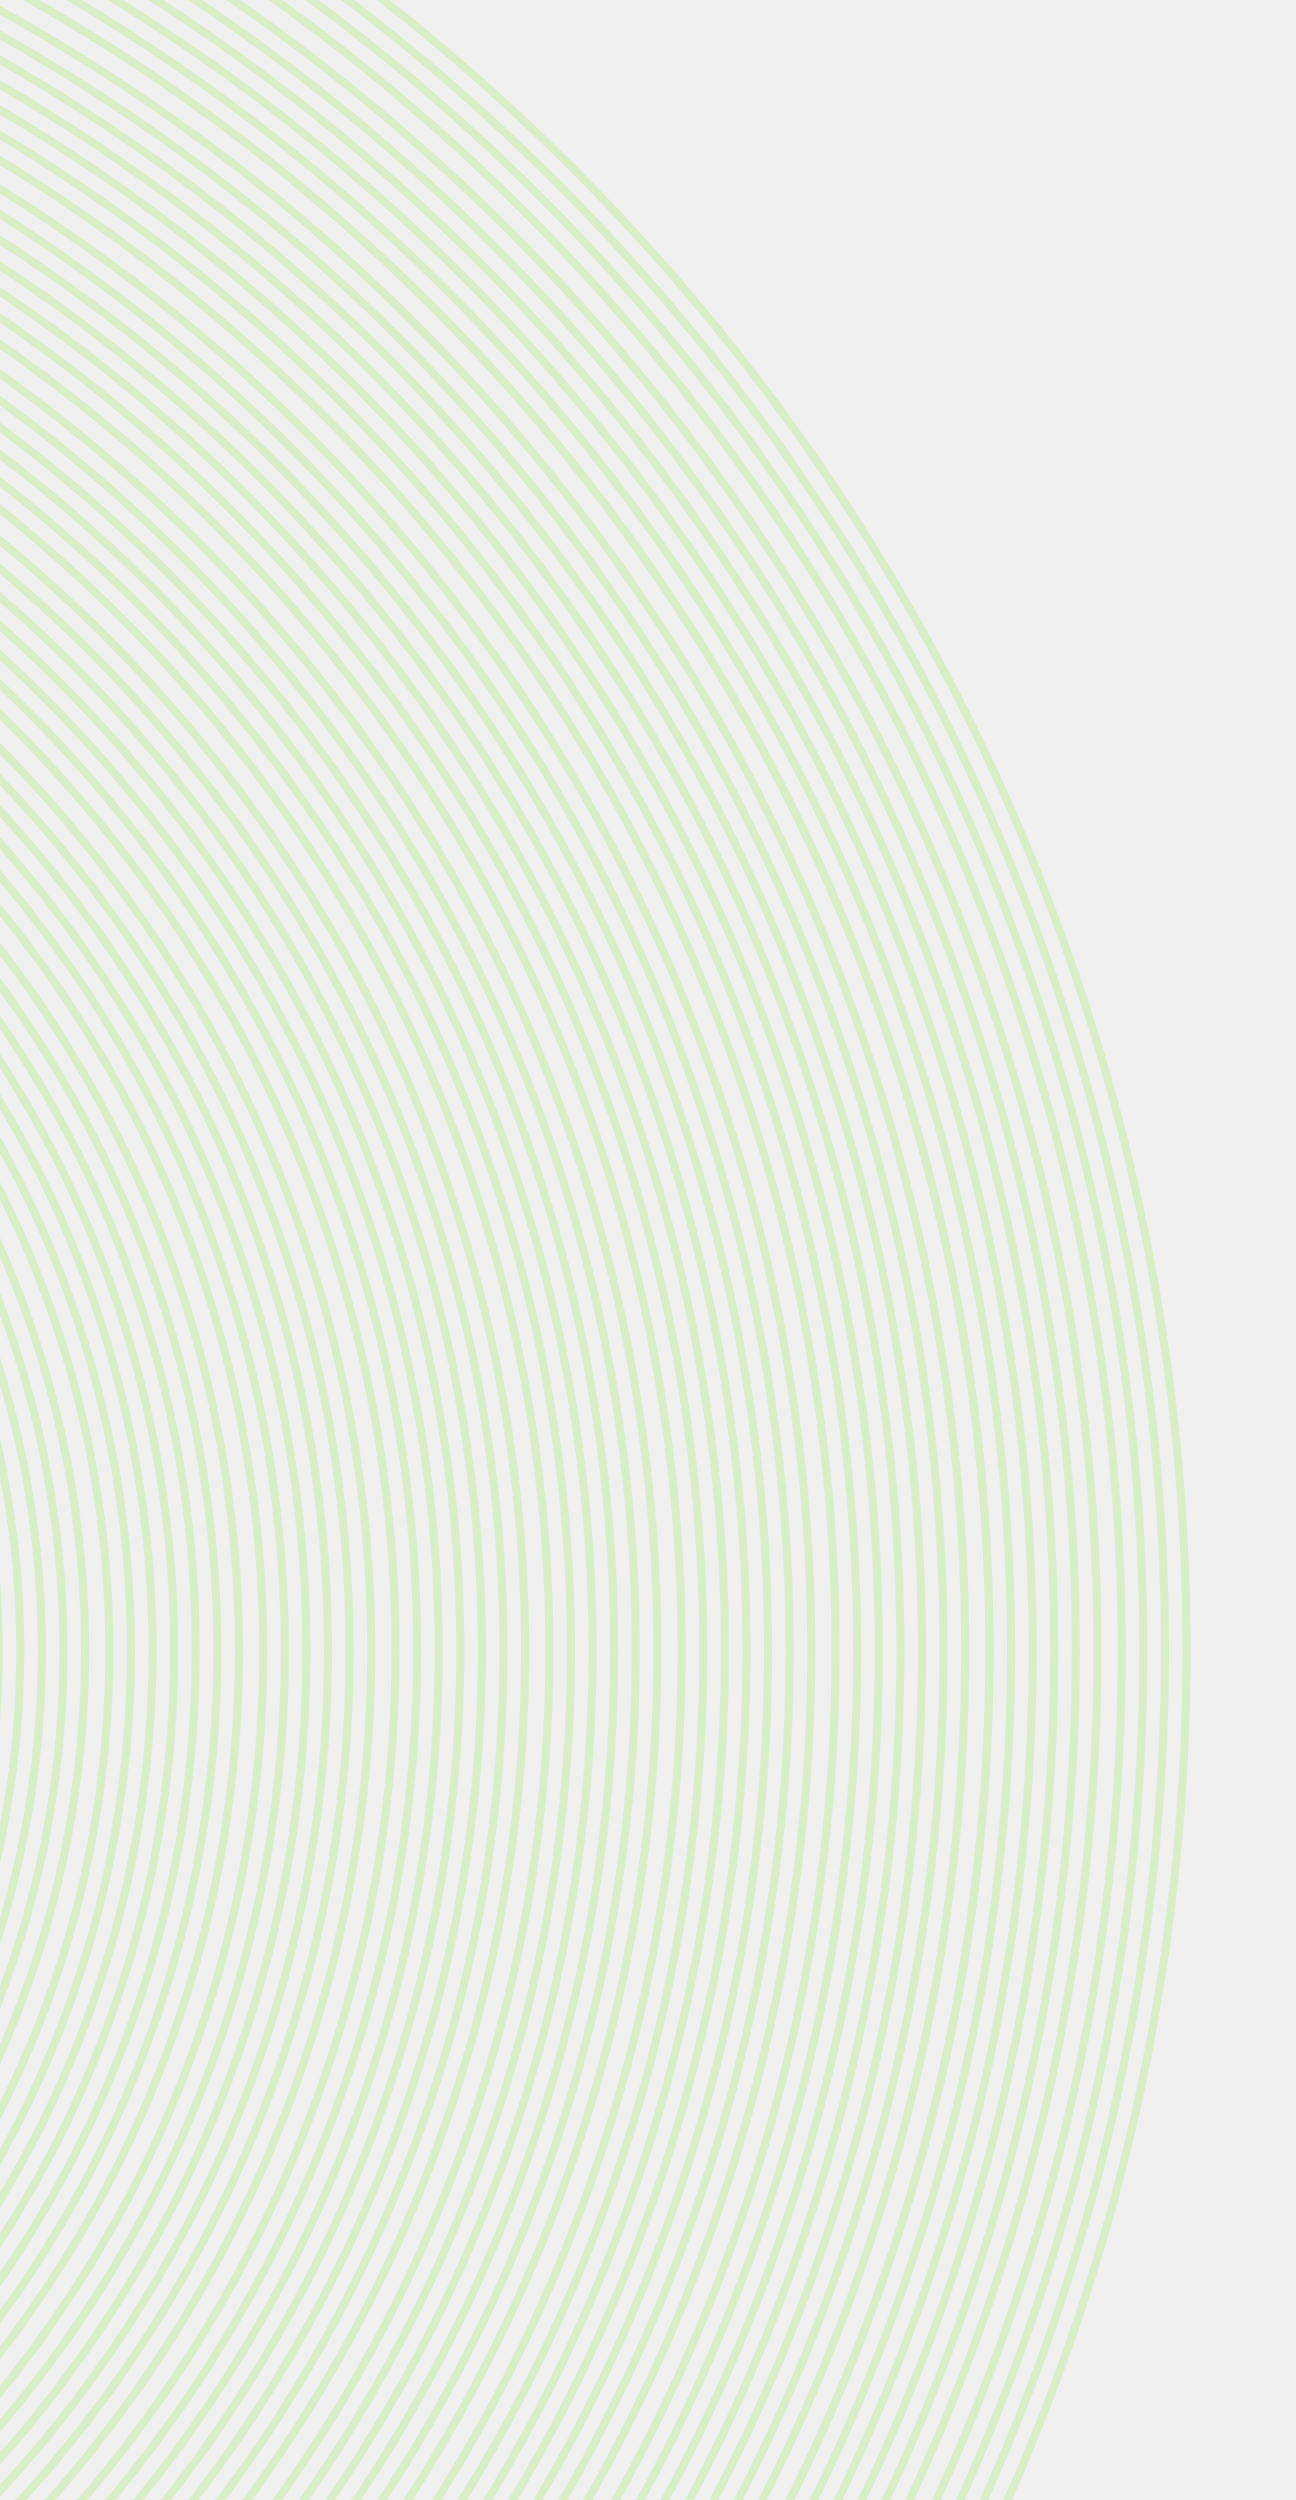
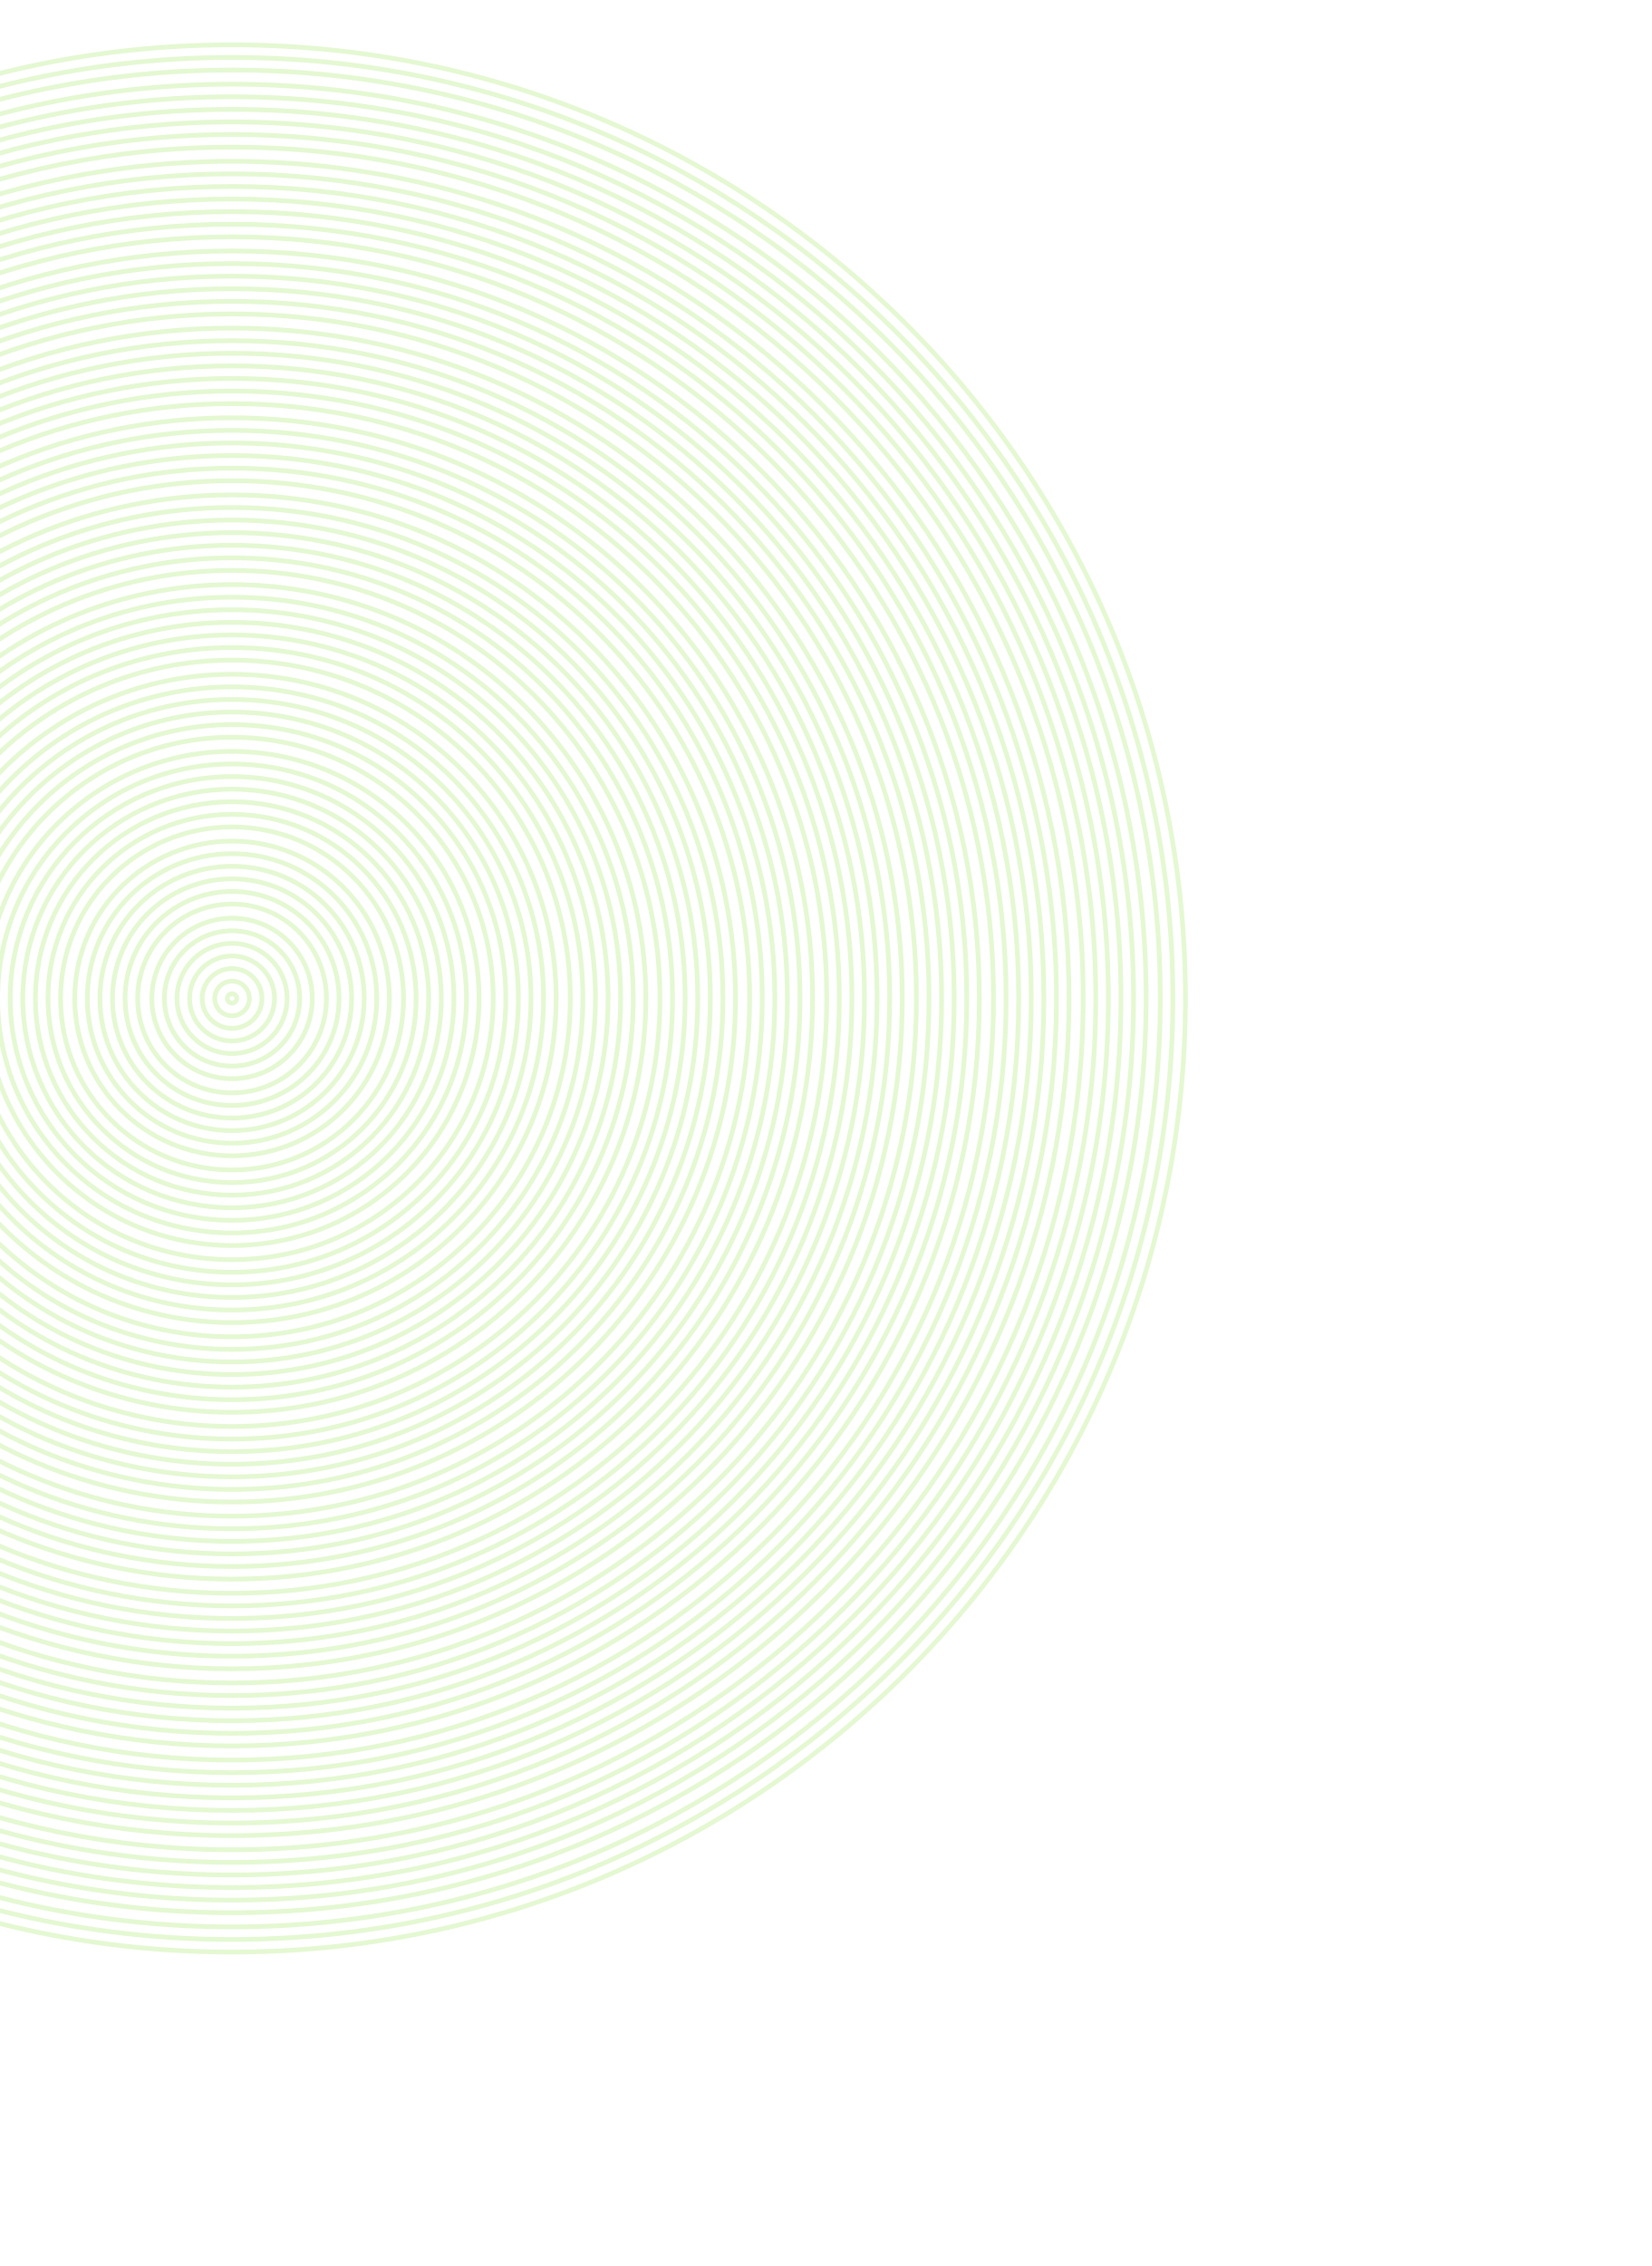
- <svg xmlns="http://www.w3.org/2000/svg" width="480" height="926" viewBox="0 0 480 926" fill="none">
-   <g clip-path="url(#clip0_771_7780)">
+ <svg xmlns="http://www.w3.org/2000/svg" width="1050" height="1440" viewBox="0 0 1050 1440" fill="none">
+   <g clip-path="url(#clip0_943_2144)">
+     <rect width="1050" height="1440" fill="white" />
    <g opacity="0.3">
-       <circle cx="-337.5" cy="611.5" r="777" stroke="#A6E767" stroke-width="3" />
-       <circle cx="-337.5" cy="611.5" r="769" stroke="#A6E767" stroke-width="3" />
-       <circle cx="-337.5" cy="611.5" r="761" stroke="#A6E767" stroke-width="3" />
-       <circle cx="-337.5" cy="611.5" r="744" stroke="#A6E767" stroke-width="3" />
-       <circle cx="-337.5" cy="611.5" r="753" stroke="#A6E767" stroke-width="3" />
-       <circle cx="-337.5" cy="611.5" r="736" stroke="#A6E767" stroke-width="3" />
-       <circle cx="-337.5" cy="611.5" r="728" stroke="#A6E767" stroke-width="3" />
-       <circle cx="-337.5" cy="611.5" r="720" stroke="#A6E767" stroke-width="3" />
-       <circle cx="-337.5" cy="611.5" r="712" stroke="#A6E767" stroke-width="3" />
-       <circle cx="-337.5" cy="611.5" r="704" stroke="#A6E767" stroke-width="3" />
-       <circle cx="-337.5" cy="611.5" r="704" stroke="#A6E767" stroke-width="3" />
-       <circle cx="-337.5" cy="611.5" r="695" stroke="#A6E767" stroke-width="3" />
-       <circle cx="-337.5" cy="611.5" r="687" stroke="#A6E767" stroke-width="3" />
-       <circle cx="-337.5" cy="611.5" r="679" stroke="#A6E767" stroke-width="3" />
-       <circle cx="-337.5" cy="611.5" r="671" stroke="#A6E767" stroke-width="3" />
-       <circle cx="-337.5" cy="611.5" r="663" stroke="#A6E767" stroke-width="3" />
-       <circle cx="-337.5" cy="611.5" r="655" stroke="#A6E767" stroke-width="3" />
-       <circle cx="-337.5" cy="611.5" r="647" stroke="#A6E767" stroke-width="3" />
-       <circle cx="-337.5" cy="611.5" r="638" stroke="#A6E767" stroke-width="3" />
-       <circle cx="-337.5" cy="611.5" r="630" stroke="#A6E767" stroke-width="3" />
-       <circle cx="-337.5" cy="611.5" r="622" stroke="#A6E767" stroke-width="3" />
-       <circle cx="-337.5" cy="611.5" r="614" stroke="#A6E767" stroke-width="3" />
-       <circle cx="-337.5" cy="611.5" r="606" stroke="#A6E767" stroke-width="3" />
-       <circle cx="-337.5" cy="611.5" r="598" stroke="#A6E767" stroke-width="3" />
-       <circle cx="-337.5" cy="611.5" r="590" stroke="#A6E767" stroke-width="3" />
-       <circle cx="-337.5" cy="611.5" r="581" stroke="#A6E767" stroke-width="3" />
-       <circle cx="-337.5" cy="611.5" r="573" stroke="#A6E767" stroke-width="3" />
-       <circle cx="-337.5" cy="611.5" r="565" stroke="#A6E767" stroke-width="3" />
-       <circle cx="-337.5" cy="611.5" r="557" stroke="#A6E767" stroke-width="3" />
-       <circle cx="-337.5" cy="611.5" r="549" stroke="#A6E767" stroke-width="3" />
-       <circle cx="-337.5" cy="611.5" r="541" stroke="#A6E767" stroke-width="3" />
-       <circle cx="-337.5" cy="611.5" r="532" stroke="#A6E767" stroke-width="3" />
-       <circle cx="-337.5" cy="611.5" r="524" stroke="#A6E767" stroke-width="3" />
-       <circle cx="-337.5" cy="611.5" r="516" stroke="#A6E767" stroke-width="3" />
-       <circle cx="-337.5" cy="611.5" r="508" stroke="#A6E767" stroke-width="3" />
-       <circle cx="-337.5" cy="611.5" r="500" stroke="#A6E767" stroke-width="3" />
-       <circle cx="-337.5" cy="611.5" r="492" stroke="#A6E767" stroke-width="3" />
-       <circle cx="-337.5" cy="611.5" r="484" stroke="#A6E767" stroke-width="3" />
-       <circle cx="-337.5" cy="611.5" r="475" stroke="#A6E767" stroke-width="3" />
-       <circle cx="-337.5" cy="611.5" r="467" stroke="#A6E767" stroke-width="3" />
-       <circle cx="-337.5" cy="611.5" r="459" stroke="#A6E767" stroke-width="3" />
-       <circle cx="-337.5" cy="611.5" r="451" stroke="#A6E767" stroke-width="3" />
-       <circle cx="-337.5" cy="611.5" r="443" stroke="#A6E767" stroke-width="3" />
-       <circle cx="-337.5" cy="611.5" r="435" stroke="#A6E767" stroke-width="3" />
-       <circle cx="-337.5" cy="611.5" r="426" stroke="#A6E767" stroke-width="3" />
-       <circle cx="-337.5" cy="611.5" r="418" stroke="#A6E767" stroke-width="3" />
-       <circle cx="-337.5" cy="611.5" r="410" stroke="#A6E767" stroke-width="3" />
-       <circle cx="-337.5" cy="611.5" r="402" stroke="#A6E767" stroke-width="3" />
-       <circle cx="-337.5" cy="611.5" r="394" stroke="#A6E767" stroke-width="3" />
-       <circle cx="-337.5" cy="611.5" r="386" stroke="#A6E767" stroke-width="3" />
-       <circle cx="-337.5" cy="611.5" r="378" stroke="#A6E767" stroke-width="3" />
-       <circle cx="-337.5" cy="611.5" r="369" stroke="#A6E767" stroke-width="3" />
-       <circle cx="-337.5" cy="611.5" r="361" stroke="#A6E767" stroke-width="3" />
-       <circle cx="-337.5" cy="611.5" r="353" stroke="#A6E767" stroke-width="3" />
-       <circle cx="-337.5" cy="611.5" r="345" stroke="#A6E767" stroke-width="3" />
-       <circle cx="-337.5" cy="611.5" r="337" stroke="#A6E767" stroke-width="3" />
+       <circle cx="147.5" cy="634.5" r="606" stroke="#A6E767" stroke-width="3" />
+       <circle cx="147.5" cy="634.5" r="598" stroke="#A6E767" stroke-width="3" />
+       <circle cx="147.5" cy="634.5" r="590" stroke="#A6E767" stroke-width="3" />
+       <circle cx="147.5" cy="634.5" r="581" stroke="#A6E767" stroke-width="3" />
+       <circle cx="147.5" cy="634.5" r="573" stroke="#A6E767" stroke-width="3" />
+       <circle cx="147.5" cy="634.5" r="565" stroke="#A6E767" stroke-width="3" />
+       <circle cx="147.5" cy="634.5" r="557" stroke="#A6E767" stroke-width="3" />
+       <circle cx="147.5" cy="634.5" r="549" stroke="#A6E767" stroke-width="3" />
+       <circle cx="147.5" cy="634.5" r="541" stroke="#A6E767" stroke-width="3" />
+       <circle cx="147.5" cy="634.5" r="532" stroke="#A6E767" stroke-width="3" />
+       <circle cx="147.5" cy="634.5" r="524" stroke="#A6E767" stroke-width="3" />
+       <circle cx="147.5" cy="634.5" r="516" stroke="#A6E767" stroke-width="3" />
+       <circle cx="147.5" cy="634.5" r="508" stroke="#A6E767" stroke-width="3" />
+       <circle cx="147.5" cy="634.5" r="500" stroke="#A6E767" stroke-width="3" />
+       <circle cx="147.5" cy="634.5" r="492" stroke="#A6E767" stroke-width="3" />
+       <circle cx="147.5" cy="634.5" r="484" stroke="#A6E767" stroke-width="3" />
+       <circle cx="147.5" cy="634.5" r="475" stroke="#A6E767" stroke-width="3" />
+       <circle cx="147.5" cy="634.5" r="467" stroke="#A6E767" stroke-width="3" />
+       <circle cx="147.5" cy="634.5" r="459" stroke="#A6E767" stroke-width="3" />
+       <circle cx="147.5" cy="634.5" r="451" stroke="#A6E767" stroke-width="3" />
+       <circle cx="147.5" cy="634.5" r="443" stroke="#A6E767" stroke-width="3" />
+       <circle cx="147.5" cy="634.5" r="435" stroke="#A6E767" stroke-width="3" />
+       <circle cx="147.5" cy="634.5" r="426" stroke="#A6E767" stroke-width="3" />
+       <circle cx="147.5" cy="634.5" r="418" stroke="#A6E767" stroke-width="3" />
+       <circle cx="147.5" cy="634.5" r="410" stroke="#A6E767" stroke-width="3" />
+       <circle cx="147.5" cy="634.5" r="402" stroke="#A6E767" stroke-width="3" />
+       <circle cx="147.5" cy="634.5" r="394" stroke="#A6E767" stroke-width="3" />
+       <circle cx="147.5" cy="634.5" r="386" stroke="#A6E767" stroke-width="3" />
+       <circle cx="147.5" cy="634.5" r="378" stroke="#A6E767" stroke-width="3" />
+       <circle cx="147.5" cy="634.5" r="369" stroke="#A6E767" stroke-width="3" />
+       <circle cx="147.5" cy="634.5" r="361" stroke="#A6E767" stroke-width="3" />
+       <circle cx="147.5" cy="634.5" r="353" stroke="#A6E767" stroke-width="3" />
+       <circle cx="147.5" cy="634.5" r="345" stroke="#A6E767" stroke-width="3" />
+       <circle cx="147.5" cy="634.5" r="337" stroke="#A6E767" stroke-width="3" />
+       <circle cx="147.5" cy="634.5" r="329" stroke="#A6E767" stroke-width="3" />
+       <circle cx="147.5" cy="634.5" r="320" stroke="#A6E767" stroke-width="3" />
+       <circle cx="147.5" cy="634.5" r="312" stroke="#A6E767" stroke-width="3" />
+       <circle cx="147.5" cy="634.5" r="304" stroke="#A6E767" stroke-width="3" />
+       <circle cx="147.5" cy="634.5" r="296" stroke="#A6E767" stroke-width="3" />
+       <circle cx="147.5" cy="634.5" r="288" stroke="#A6E767" stroke-width="3" />
+       <circle cx="147.5" cy="634.5" r="280" stroke="#A6E767" stroke-width="3" />
+       <circle cx="147.5" cy="634.5" r="272" stroke="#A6E767" stroke-width="3" />
+       <circle cx="147.5" cy="634.5" r="263" stroke="#A6E767" stroke-width="3" />
+       <circle cx="147.5" cy="634.5" r="255" stroke="#A6E767" stroke-width="3" />
+       <circle cx="147.5" cy="634.5" r="247" stroke="#A6E767" stroke-width="3" />
+       <circle cx="147.5" cy="634.5" r="239" stroke="#A6E767" stroke-width="3" />
+       <circle cx="147.5" cy="634.5" r="231" stroke="#A6E767" stroke-width="3" />
+       <circle cx="147.5" cy="634.5" r="223" stroke="#A6E767" stroke-width="3" />
+       <circle cx="147.5" cy="634.5" r="215" stroke="#A6E767" stroke-width="3" />
+       <circle cx="147.5" cy="634.5" r="206" stroke="#A6E767" stroke-width="3" />
+       <circle cx="147.5" cy="634.5" r="198" stroke="#A6E767" stroke-width="3" />
+       <circle cx="147.5" cy="634.5" r="190" stroke="#A6E767" stroke-width="3" />
+       <circle cx="147.5" cy="634.5" r="182" stroke="#A6E767" stroke-width="3" />
+       <circle cx="147.5" cy="634.5" r="174" stroke="#A6E767" stroke-width="3" />
+       <circle cx="147.5" cy="634.5" r="166" stroke="#A6E767" stroke-width="3" />
+       <circle cx="147.5" cy="634.5" r="157" stroke="#A6E767" stroke-width="3" />
+       <circle cx="147.5" cy="634.5" r="149" stroke="#A6E767" stroke-width="3" />
+       <circle cx="147.5" cy="634.5" r="141" stroke="#A6E767" stroke-width="3" />
+       <circle cx="147.5" cy="634.5" r="133" stroke="#A6E767" stroke-width="3" />
+       <circle cx="147.5" cy="634.5" r="125" stroke="#A6E767" stroke-width="3" />
+       <circle cx="147.5" cy="634.5" r="117" stroke="#A6E767" stroke-width="3" />
+       <circle cx="147.5" cy="634.5" r="109" stroke="#A6E767" stroke-width="3" />
+       <circle cx="147.5" cy="634.5" r="100" stroke="#A6E767" stroke-width="3" />
+       <circle cx="147.5" cy="634.5" r="92" stroke="#A6E767" stroke-width="3" />
+       <circle cx="147.5" cy="634.5" r="84" stroke="#A6E767" stroke-width="3" />
+       <circle cx="147.5" cy="634.5" r="76" stroke="#A6E767" stroke-width="3" />
+       <circle cx="147.5" cy="634.5" r="68" stroke="#A6E767" stroke-width="3" />
+       <circle cx="147.5" cy="634.5" r="60" stroke="#A6E767" stroke-width="3" />
+       <circle cx="147.5" cy="634.5" r="51" stroke="#A6E767" stroke-width="3" />
+       <circle cx="147.5" cy="634.5" r="43" stroke="#A6E767" stroke-width="3" />
+       <circle cx="147.5" cy="634.5" r="35" stroke="#A6E767" stroke-width="3" />
+       <circle cx="147.5" cy="634.5" r="27" stroke="#A6E767" stroke-width="3" />
+       <circle cx="147.5" cy="634.5" r="19" stroke="#A6E767" stroke-width="3" />
+       <circle cx="147.5" cy="634.5" r="11" stroke="#A6E767" stroke-width="3" />
+       <circle cx="147.5" cy="634.5" r="3" stroke="#A6E767" stroke-width="3" />
    </g>
  </g>
  <defs>
-     <clipPath id="clip0_771_7780">
-       <rect width="480" height="926" fill="white" />
+     <clipPath id="clip0_943_2144">
+       <rect width="1050" height="1440" fill="white" />
    </clipPath>
  </defs>
</svg>
